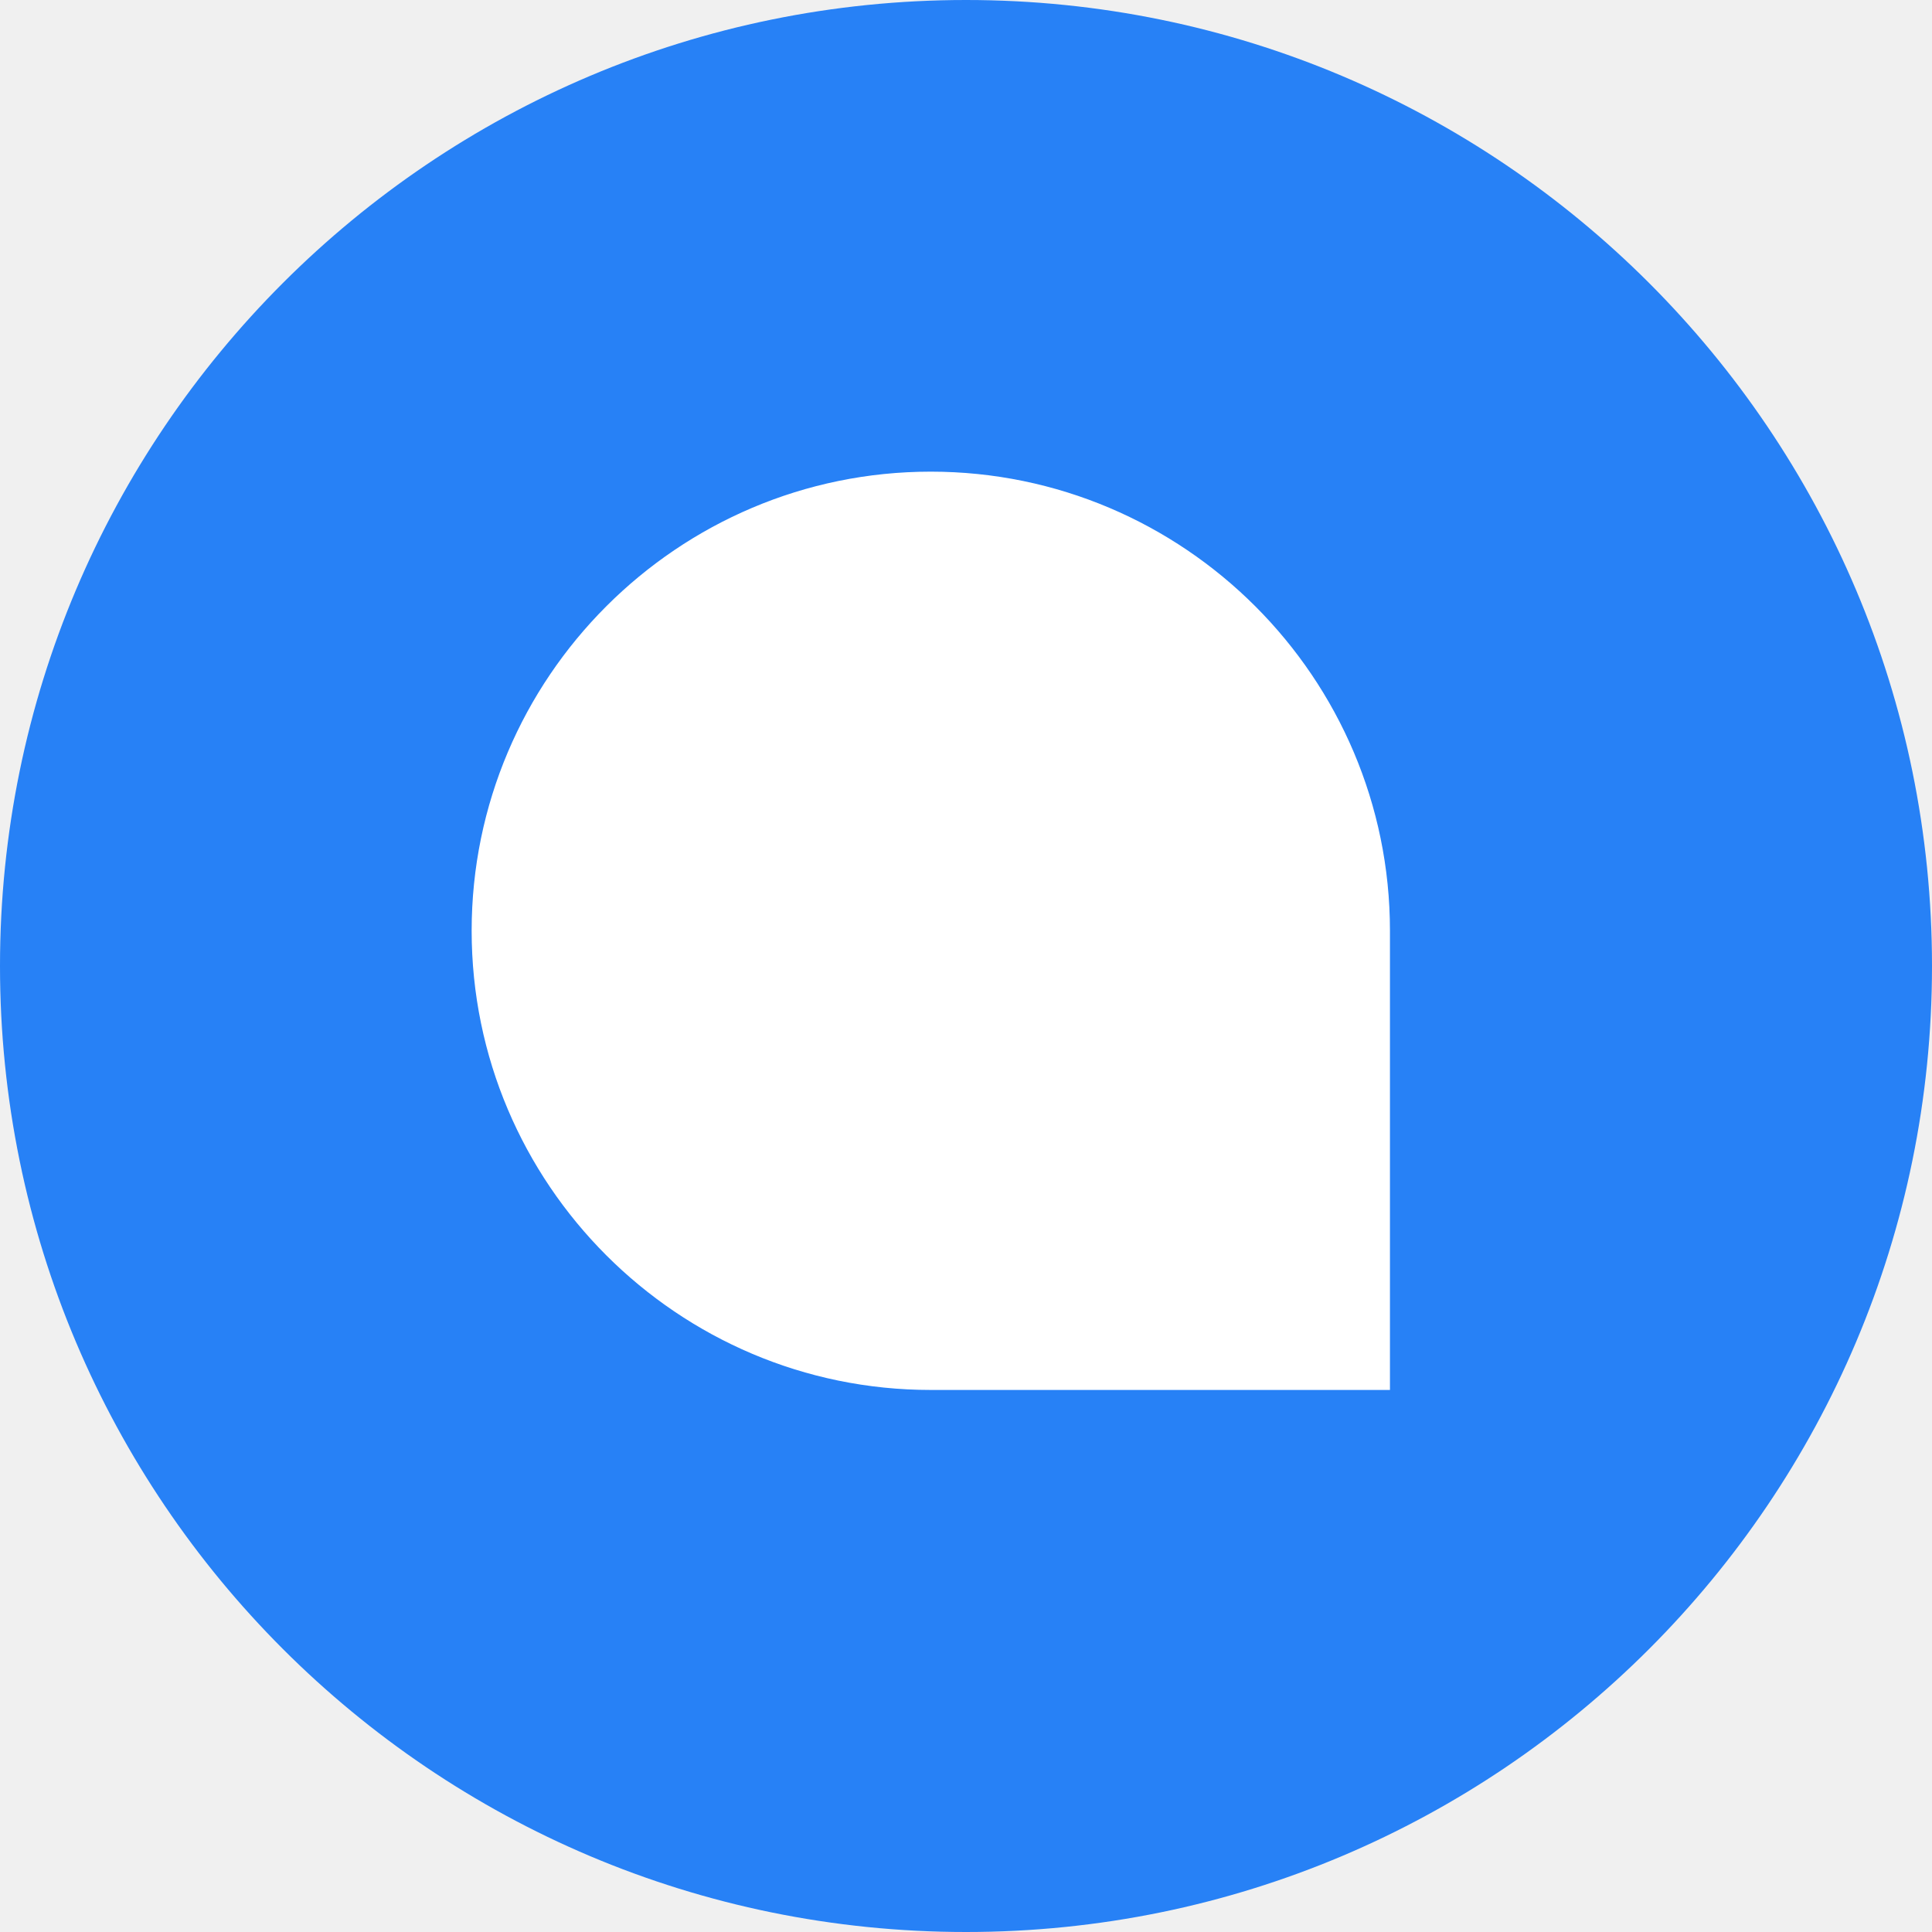
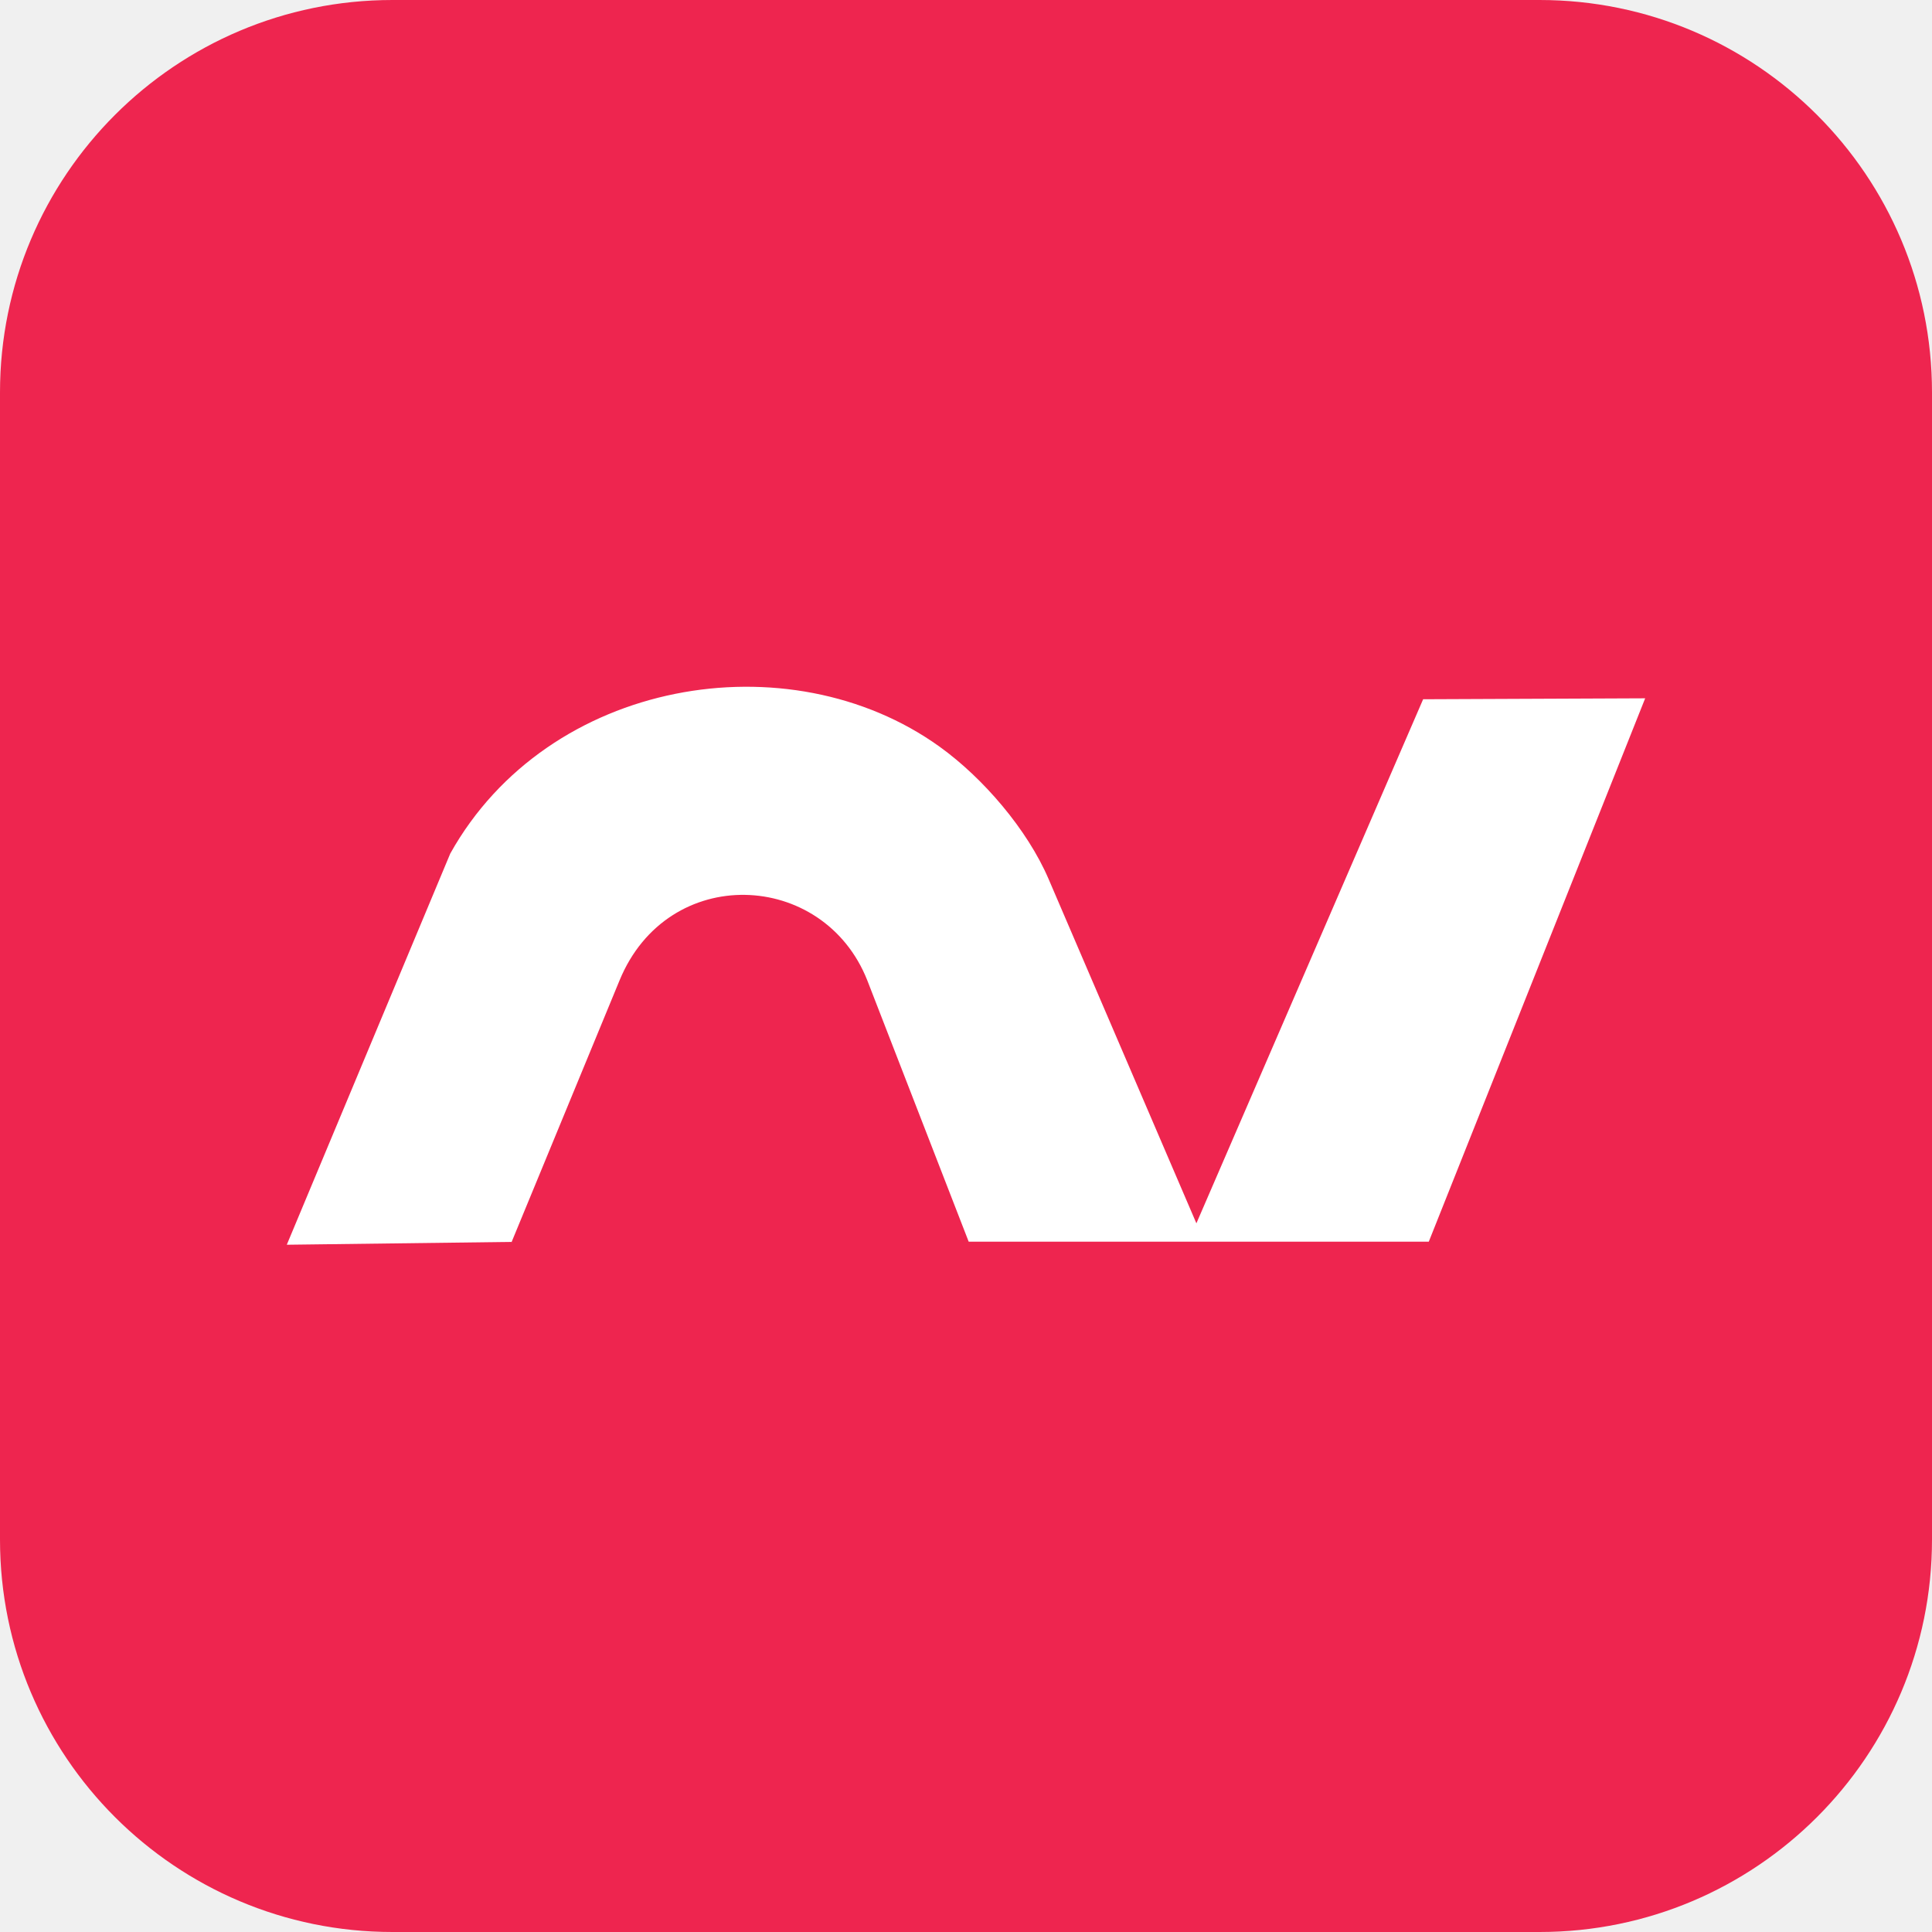
- <svg xmlns="http://www.w3.org/2000/svg" width="16" height="16" viewBox="0 0 16 16" fill="none">
-   <g clip-path="url(#woot-logo-clip-2342424e23u32098)">
-     <path d="M8 16C12.418 16 16 12.418 16 8C16 3.582 12.418 0 8 0C3.582 0 0 3.582 0 8C0 12.418 3.582 16 8 16Z" fill="#2781F6" />
-     <path d="M11.417 11.417H7.708C5.664 11.417 4 9.753 4 7.708C4 5.664 5.664 4 7.708 4C9.753 4 11.417 5.664 11.417 7.708V11.417Z" fill="white" stroke="white" stroke-width="0.188" />
+ <svg xmlns="http://www.w3.org/2000/svg" viewBox="0 0 512 512" width="512" height="512">
+   <rect width="512" height="512" rx="104" fill="#EE254F" />
+   <g transform="translate(76 182) scale(0.5646)" fill="#FFFFFF" fill-rule="evenodd">
+     <path d="M-0 261.9l105.55 -1.33 50.62 -122.69c22.65,-55.18 95.82,-52.01 116.33,-0.01l47.57 122.59 215.96 0 101.57 -255.04 -104.22 0.44 -106.43 245.99 -69.39 -161.64c-9.97,-23.22 -30.71,-47.4 -51.18,-62.11 -70.69,-50.78 -183.72,-31.98 -229.64,50.18l-76.73 183.61z" />
  </g>
-   <defs>
-     <clipPath id="woot-logo-clip-2342424e23u32098">
-       <rect width="16" height="16" fill="white" />
-     </clipPath>
-   </defs>
</svg>
